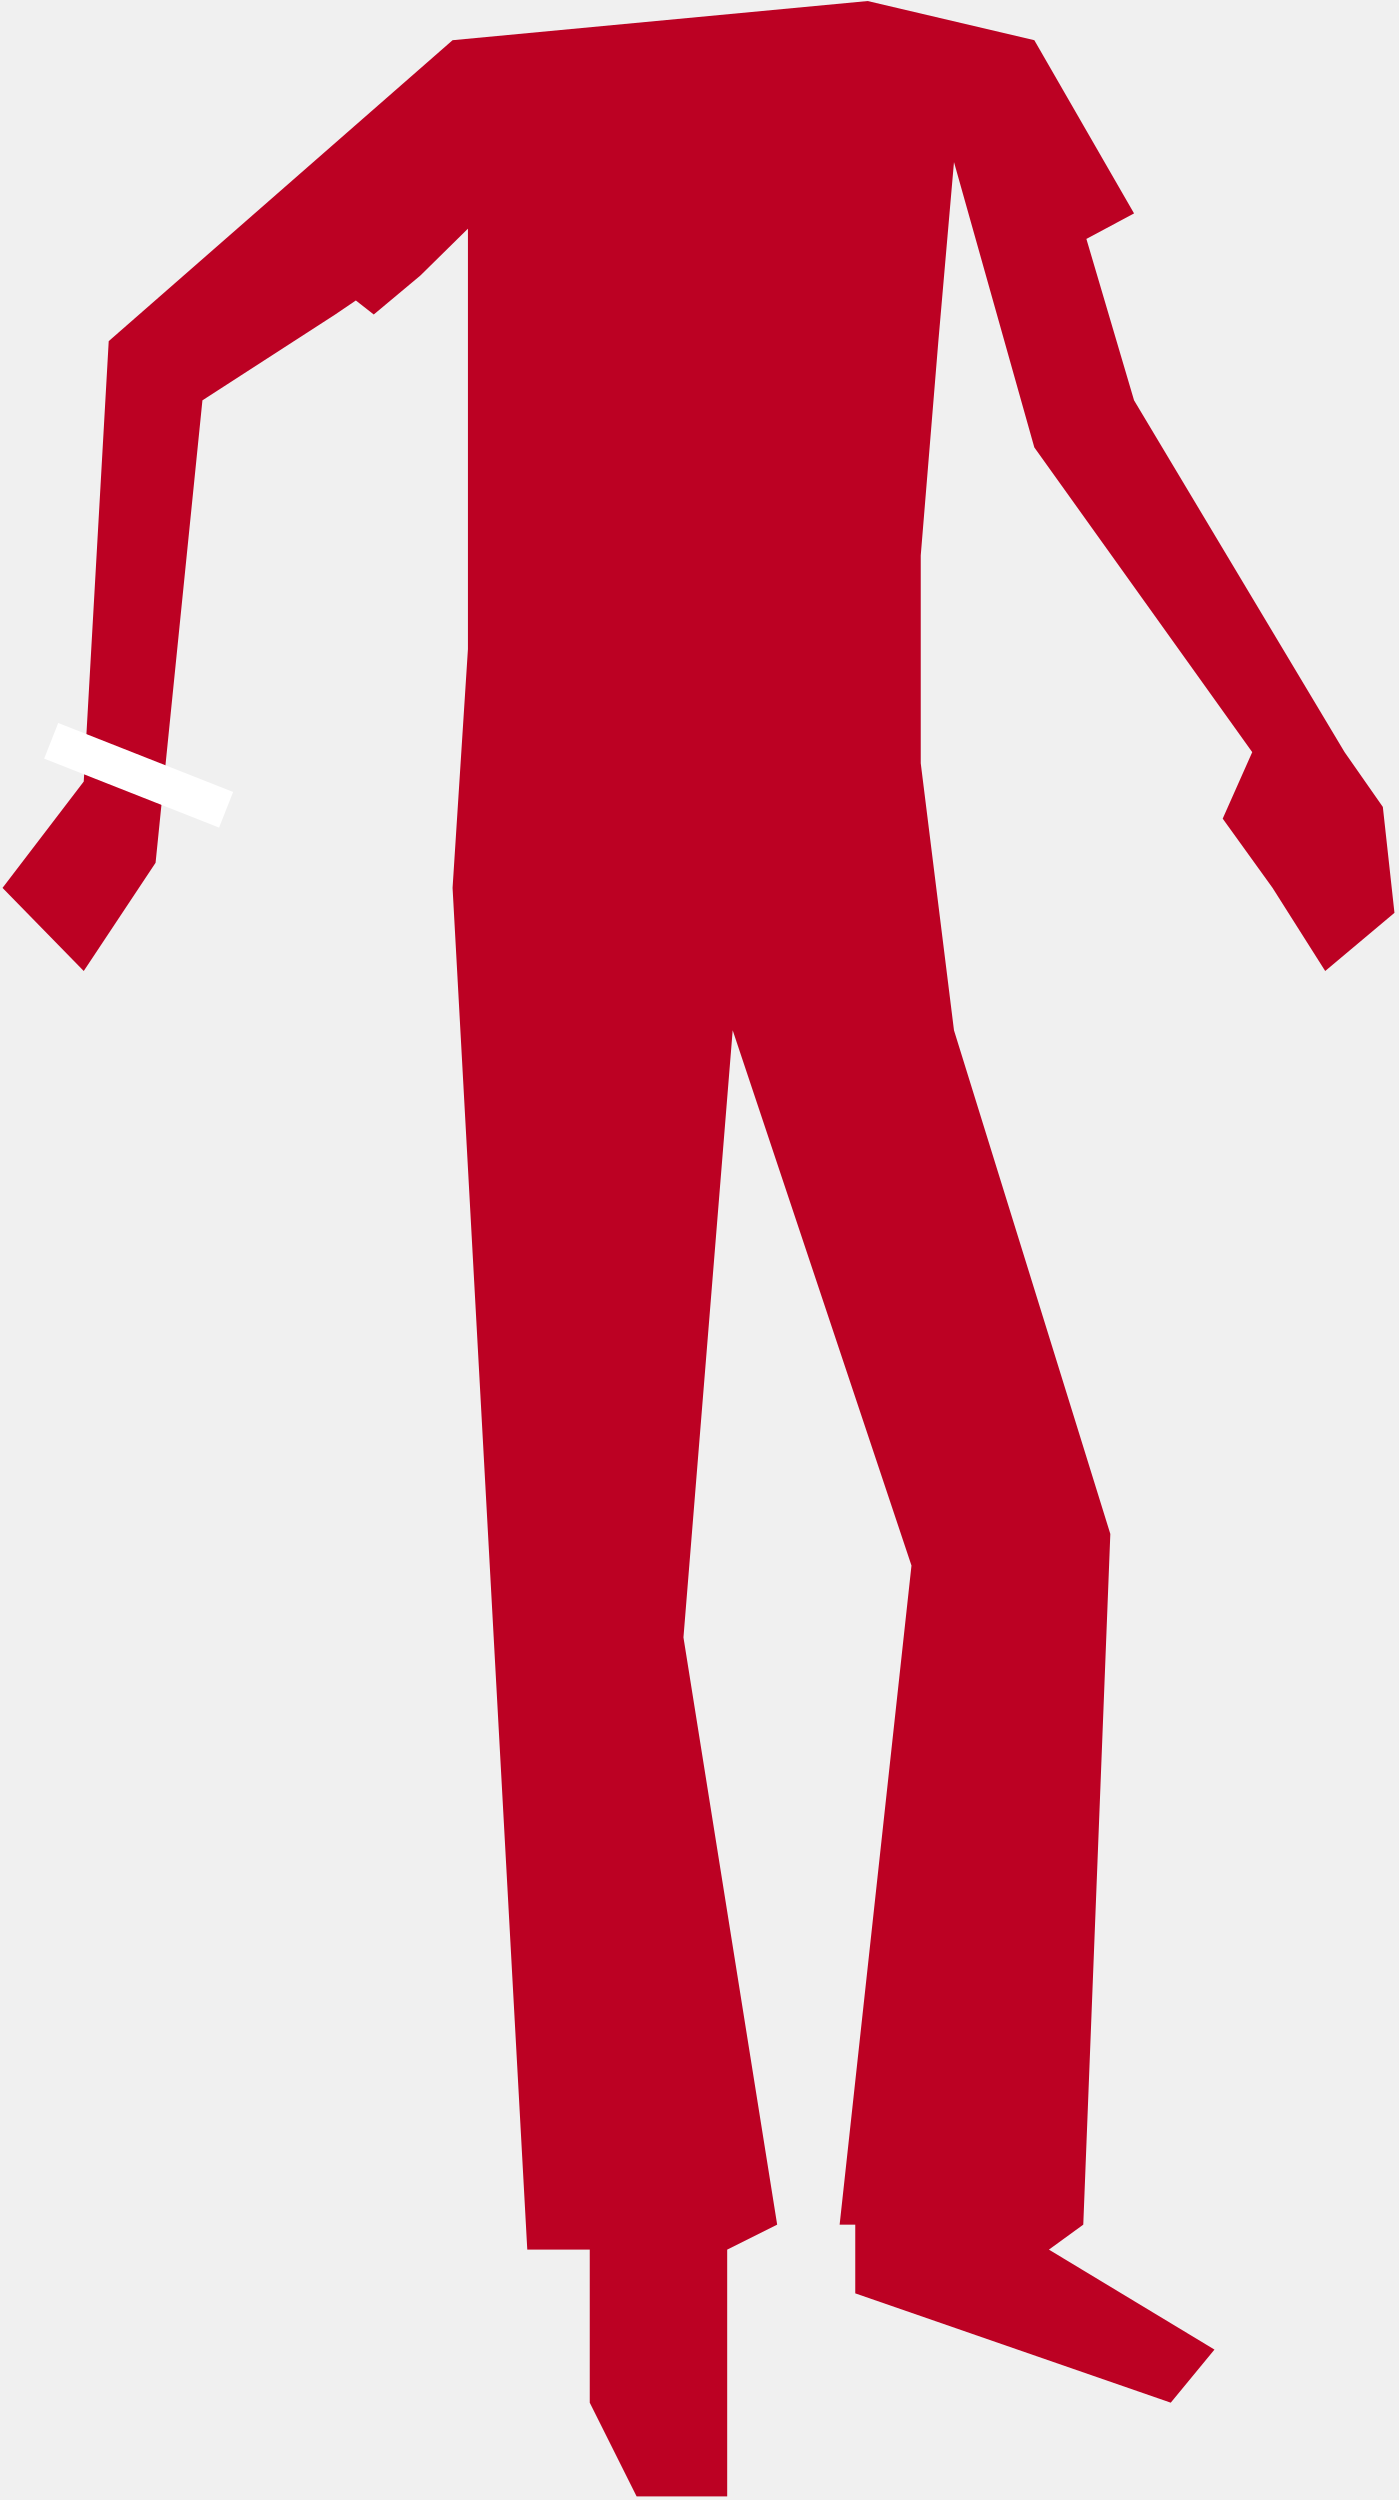
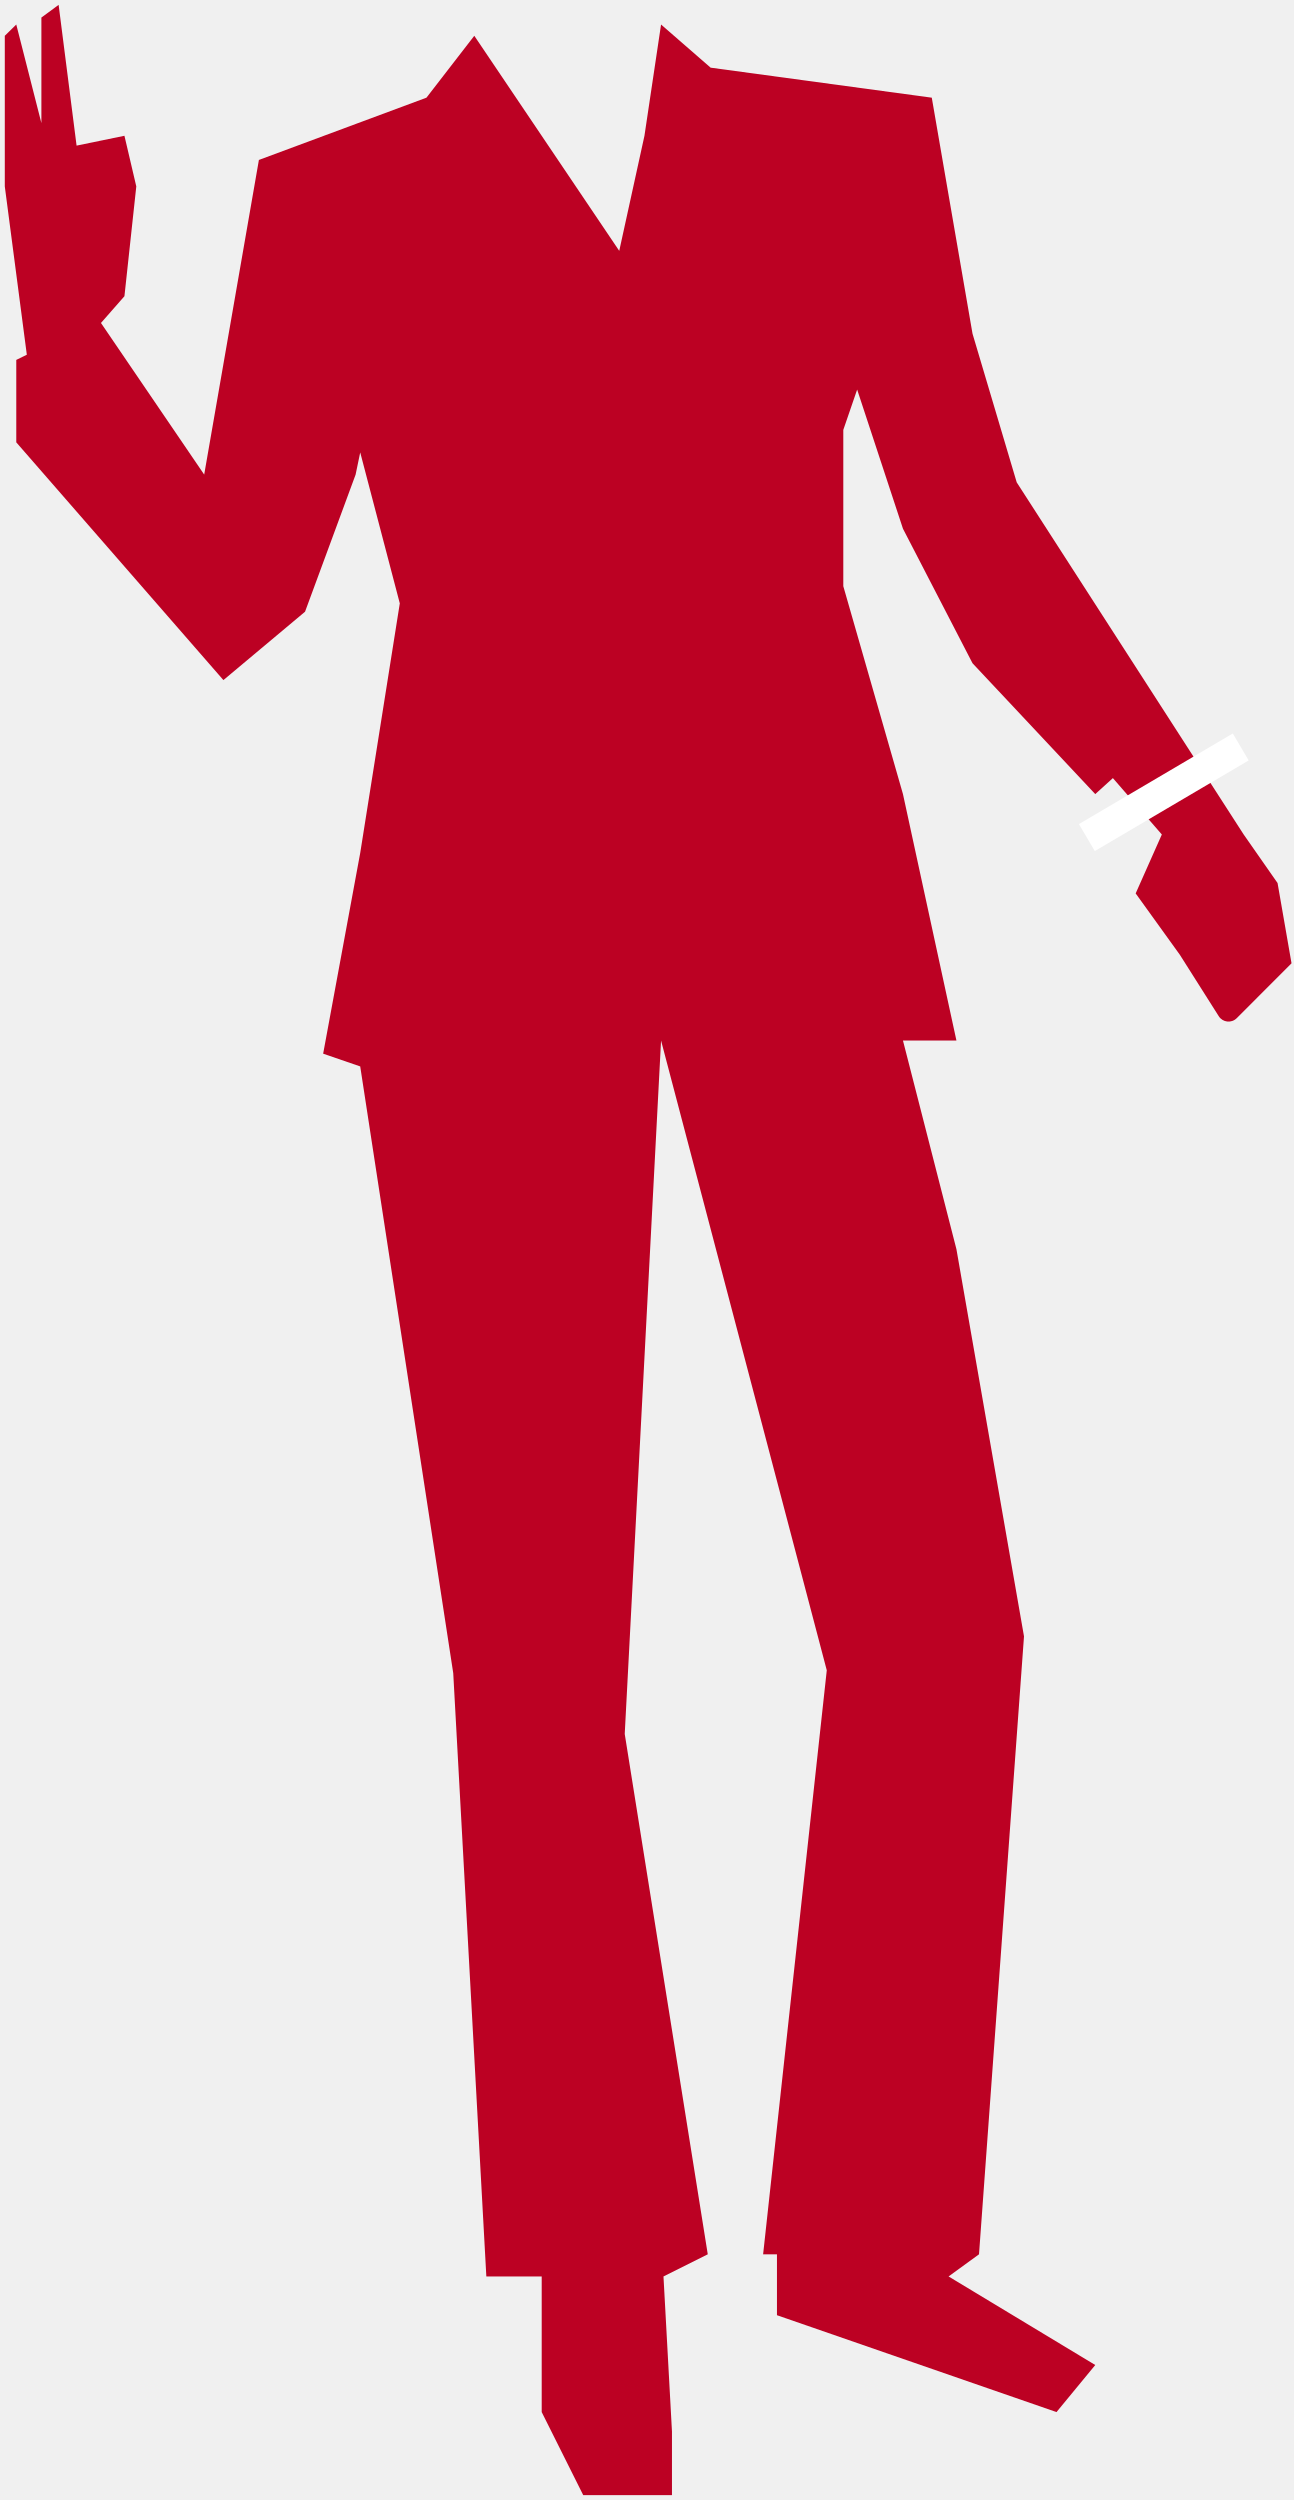
- <svg xmlns="http://www.w3.org/2000/svg" width="245" height="438" viewBox="0 0 245 438" fill="none">
-   <path d="M152.007 0.18L79.29 7.043L19.048 59.766L14.67 136.928L0.441 155.56L14.67 170.12L27.257 151.157L35.466 70.138L58.724 55.102L62.343 52.644L65.481 55.102L73.659 48.263L81.982 40.065V55.961V70.138V97.318V113.735L79.29 155.56L92.379 394.135H103.324V401.797V420.951L111.533 437.368H127.403V424.781V394.135L136.159 389.757L119.742 286.875L128.368 180.51L159.691 274.288L147.104 389.757H149.841V401.797L205.113 420.951L212.774 411.647L183.77 394.135L189.79 389.757L194.529 268.749L167.138 180.51L161.314 133.719V97.318L164.401 59.766L167.138 28.398L181.213 78.389L219.391 131.777L214.217 143.426L222.953 155.56L232.175 170.12L244.309 159.928L242.273 141.375L235.572 131.777L198.686 70.138L190.335 41.859L198.686 37.388L181.213 7.043L152.007 0.18Z" fill="#BC0123" />
-   <rect x="10.199" y="126.668" width="32.943" height="6.711" transform="rotate(21.5254 10.1992 126.668)" fill="white" />
+ <svg xmlns="http://www.w3.org/2000/svg" width="224" height="433" viewBox="0 0 224 433" fill="none">
+   <path d="M176.093 83.541L215.405 144.536L221.274 152.943L223.691 166.842L214.196 176.353C213.29 177.26 211.776 177.093 211.091 176.01L204.351 165.368L196.698 154.739L201.23 144.536L192.751 134.767L189.698 137.536L168.439 114.871L156.393 91.572L148.458 67.475L146.06 74.455V101.527L156.393 137.536L165.654 180.225H156.393L165.654 216.364L177.357 283.419L169.564 390.446L164.291 394.281L189.698 409.621L182.986 417.771L134.569 400.993V390.446H132.172L143.198 289.297L114.496 180.225L108.203 300.323L122.585 390.446L114.915 394.281L116.384 421.127V432.152H101.013L93.822 417.771V394.281H84.234L78.501 289.788L62.389 184.705L55.971 182.497L62.389 147.739L69.245 104.502L62.389 78.359L61.592 82.197L52.832 105.95L38.694 117.791L2.819 76.614L2.819 62.336L4.645 61.436L0.831 32.29V6.198L2.819 4.249L7.169 21.32V3.038L10.153 0.844L13.263 25.221L21.552 23.515L23.605 32.29L21.552 51.304L17.487 55.938L35.366 82.197L44.841 27.703L73.862 16.919L82.147 6.198L107.252 43.448L111.619 23.515L114.496 4.249L123.081 11.72L161.384 16.919L168.439 57.79L176.093 83.541Z" fill="#BC0123" />
+   <path d="M186.869 142.734L213.521 127.039L216.27 131.706L189.618 147.402L186.869 142.734Z" fill="white" />
</svg>
